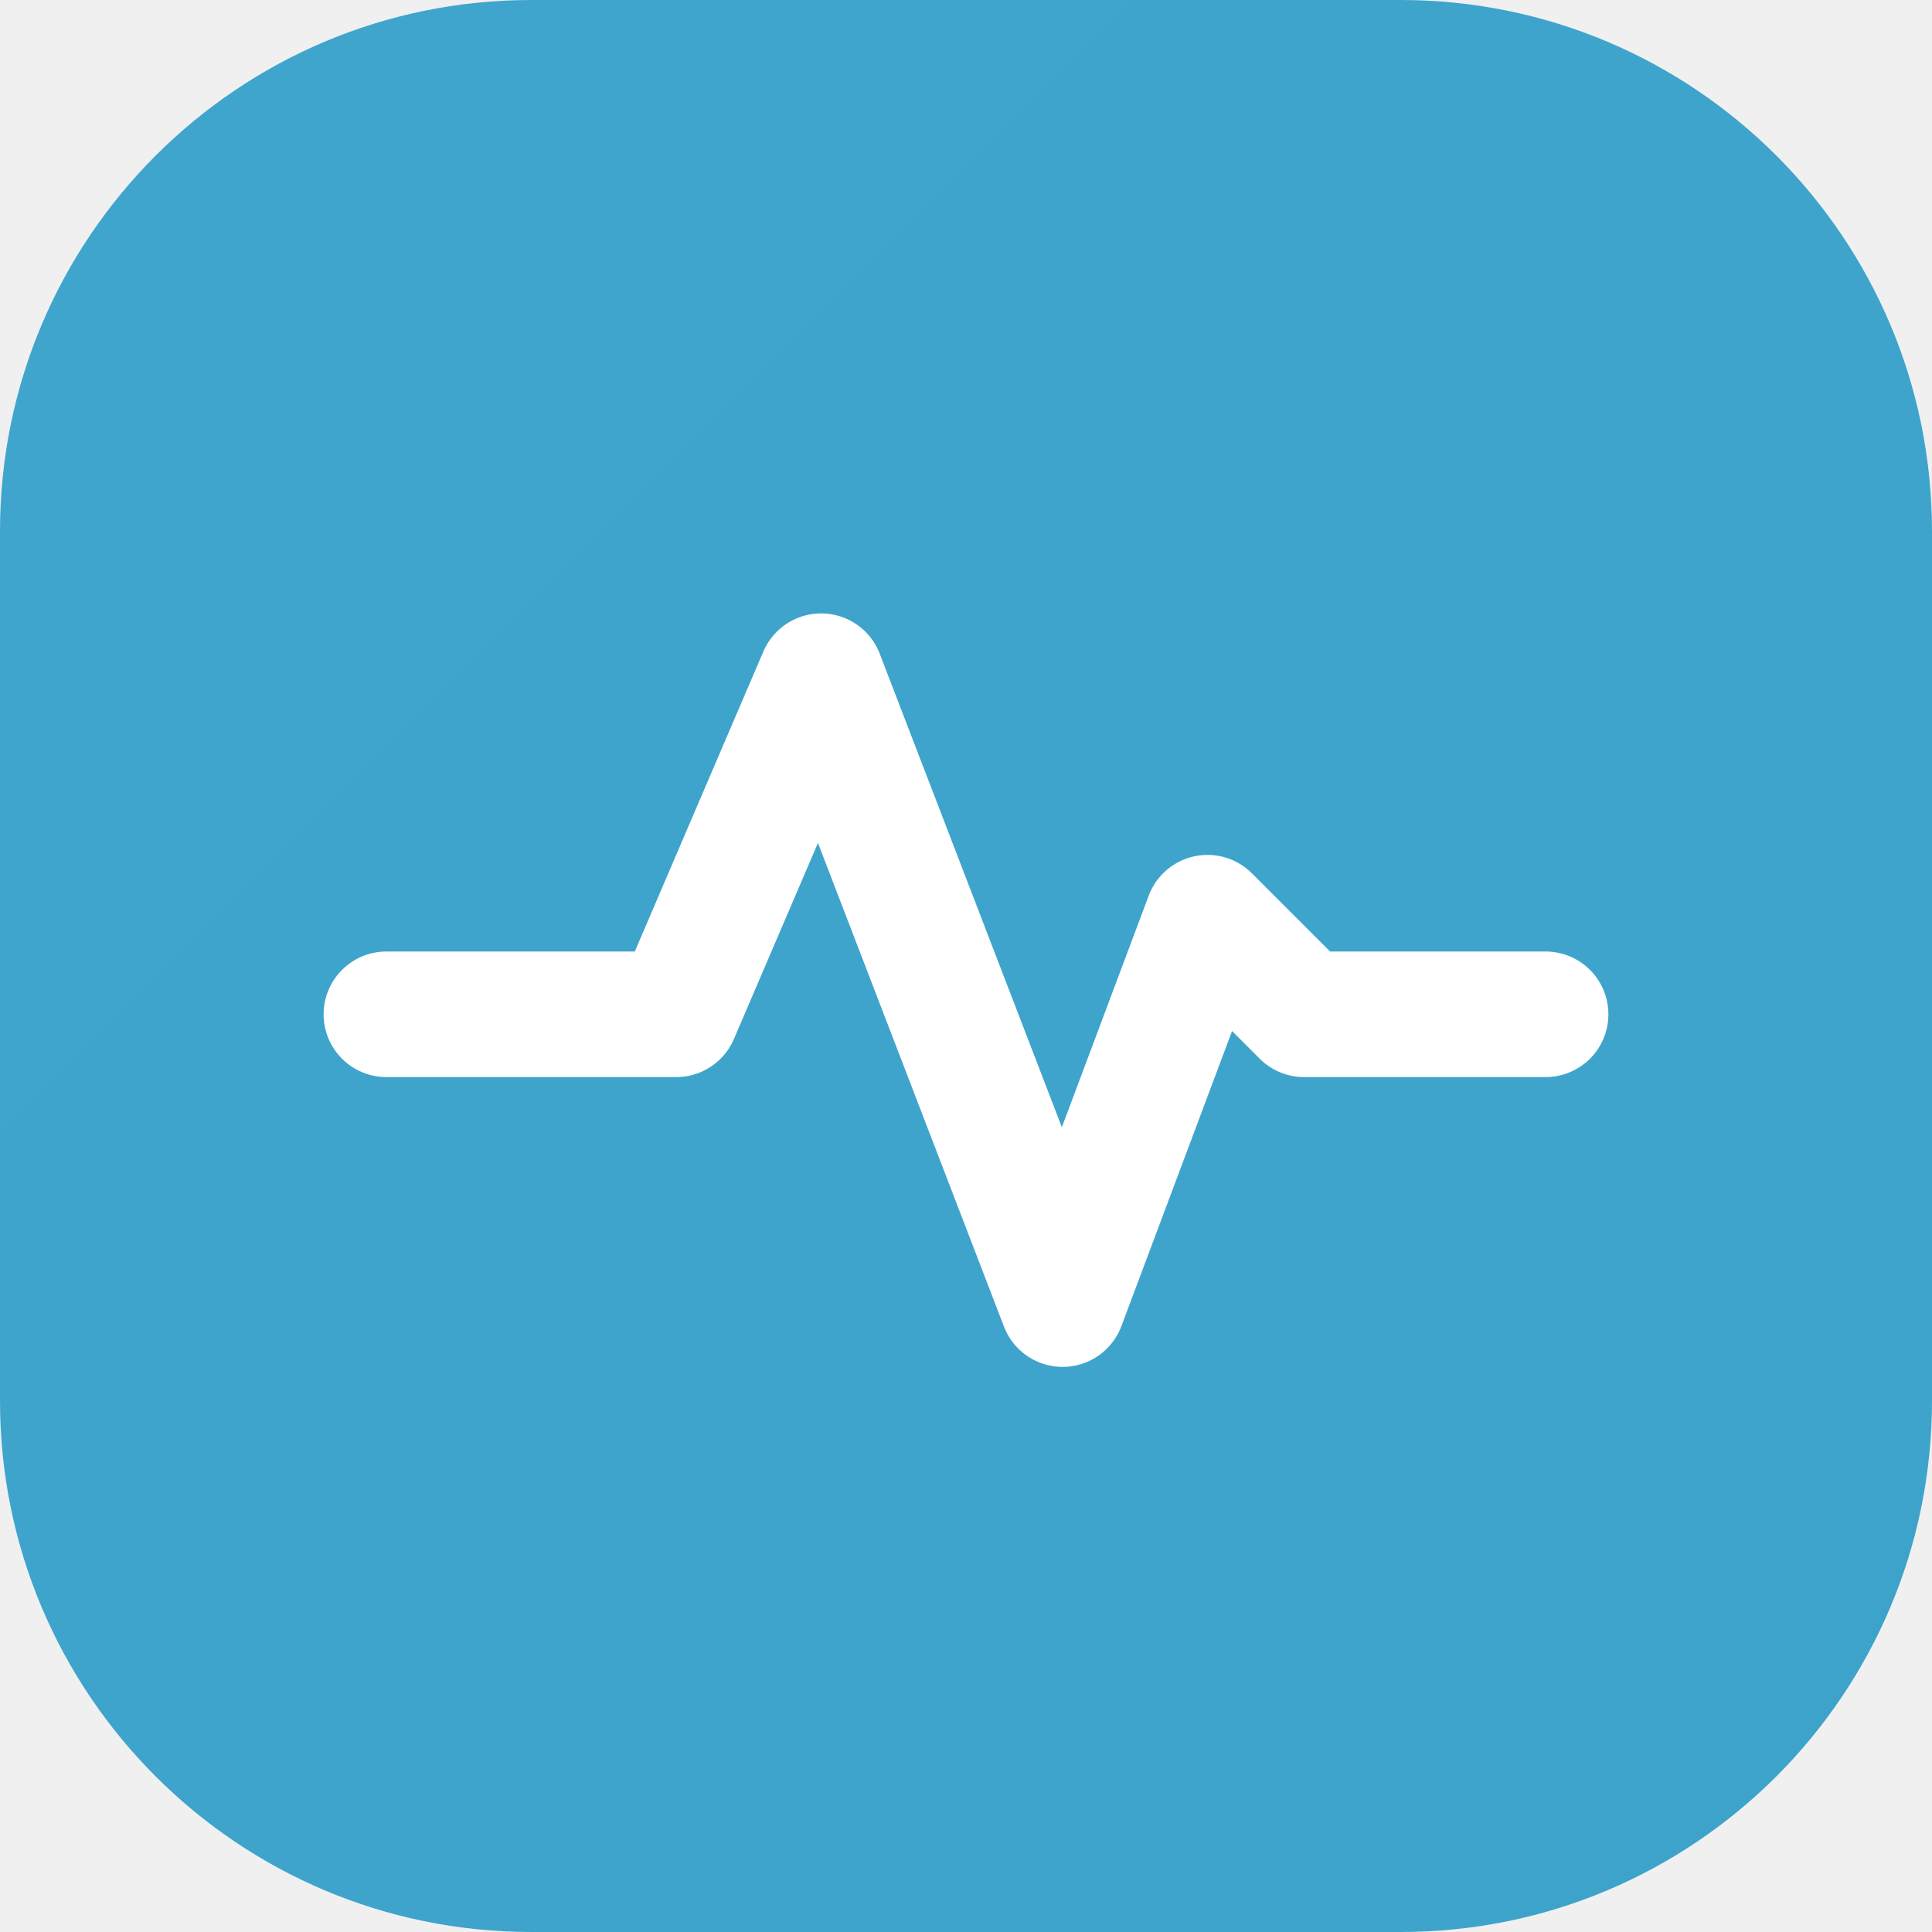
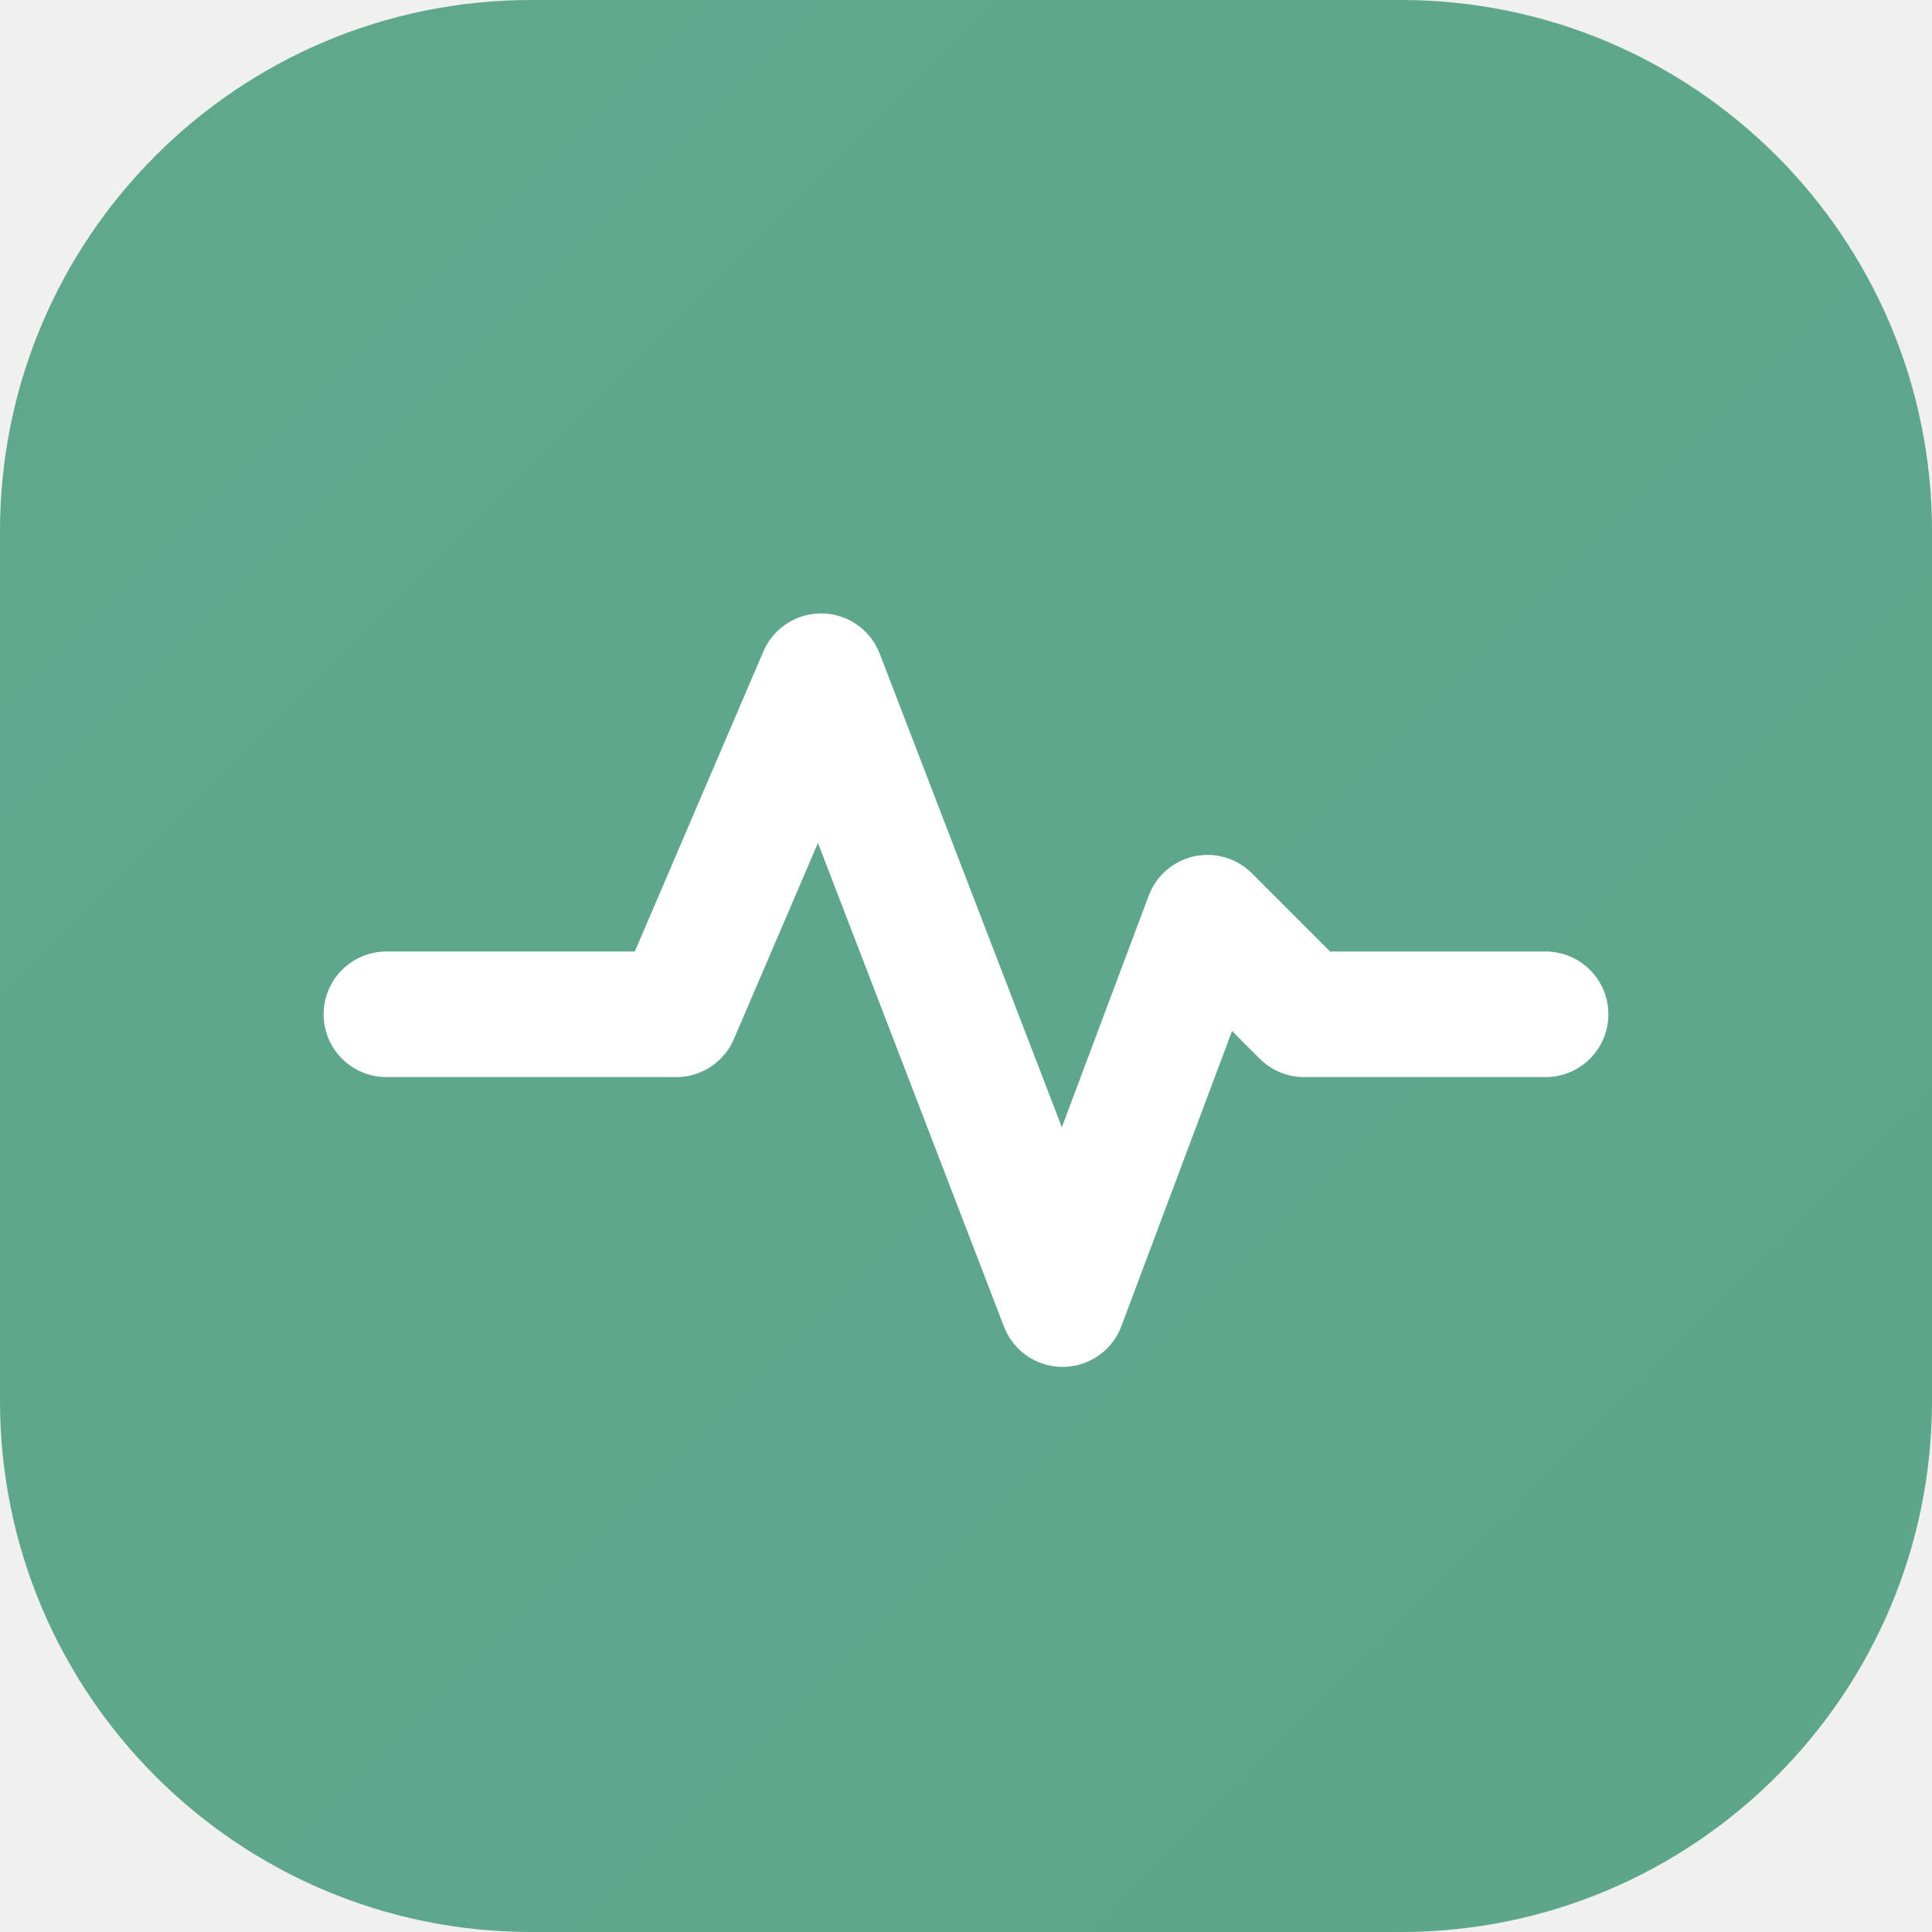
<svg xmlns="http://www.w3.org/2000/svg" viewBox="0 0 40 40">
  <defs>
    <linearGradient id="g" x1="0" y1="0" x2="40" y2="40">
-       <stop stop-color="#3FA5CD" />
-       <stop offset="1" stop-color="#00617F" />
+       <stop stop-color="#5FA88E" />
+       <stop offset="1" stop-color="#123B31" />
    </linearGradient>
  </defs>
  <rect width="40" height="40" rx="11" fill="url(#g)" />
  <path d="M8 21h6l3-7 5 13 3-8 2 2h5" fill="none" stroke="#fff" stroke-width="2.6" stroke-linecap="round" stroke-linejoin="round" />
</svg>
